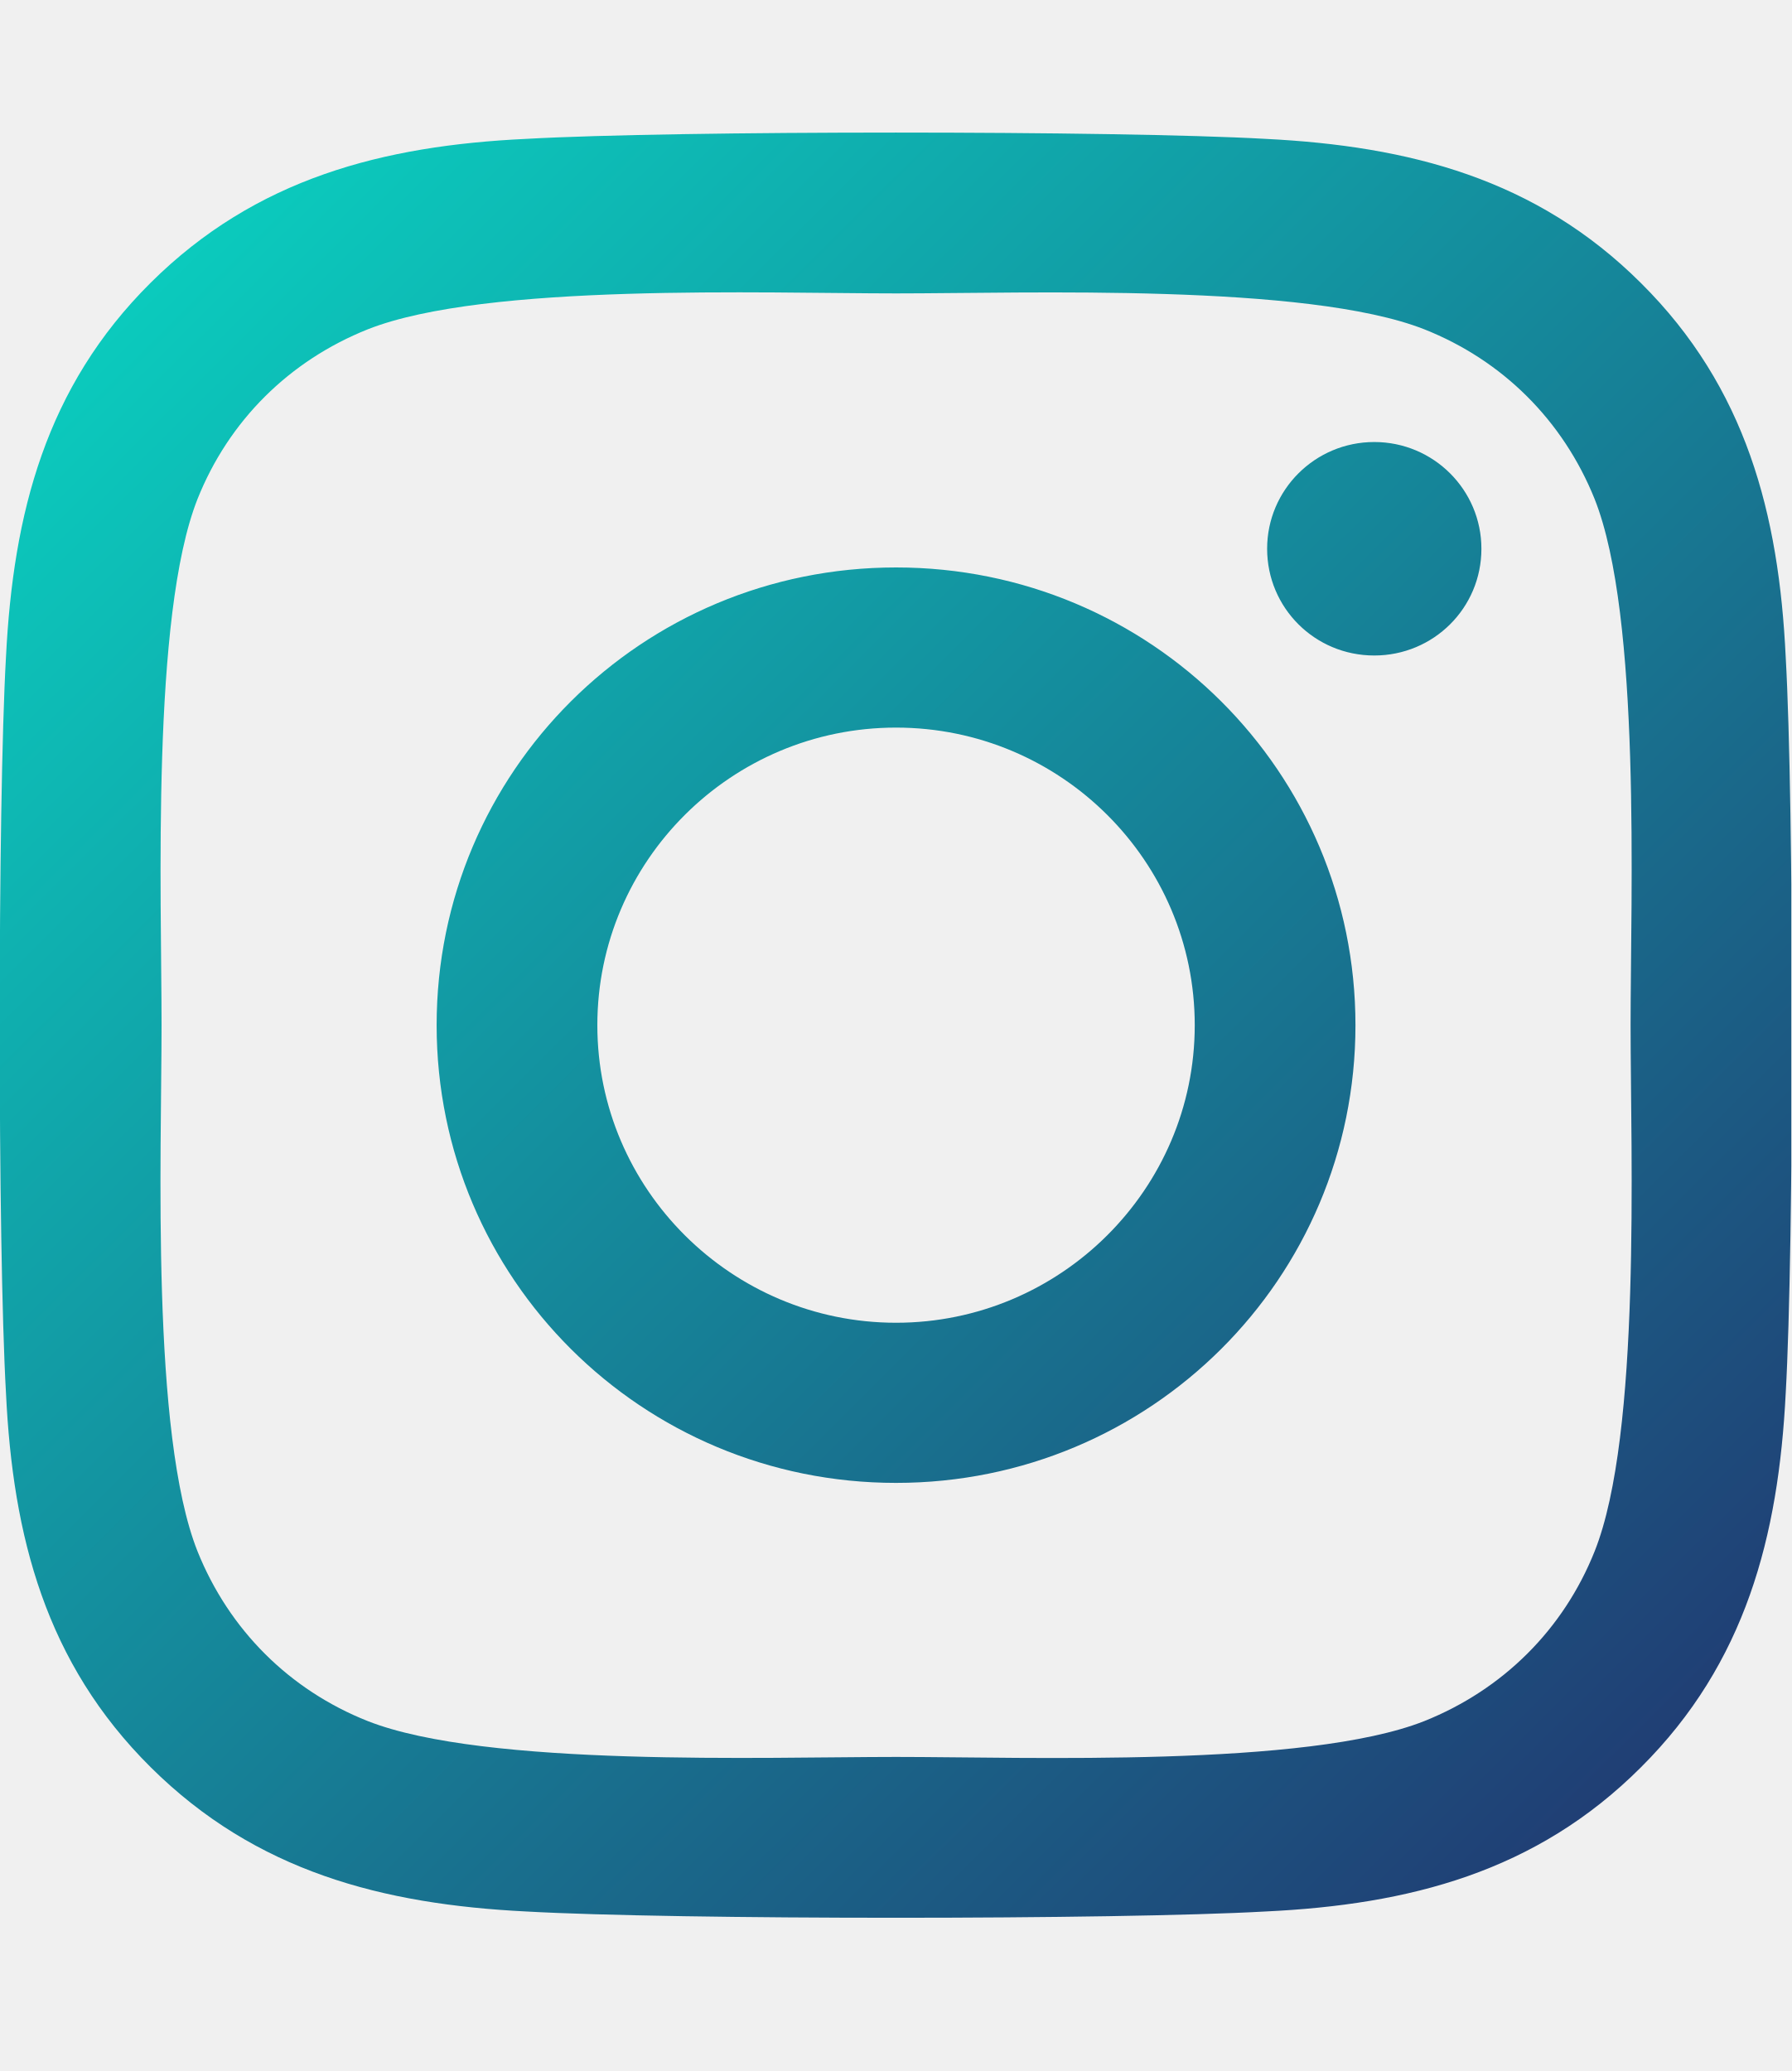
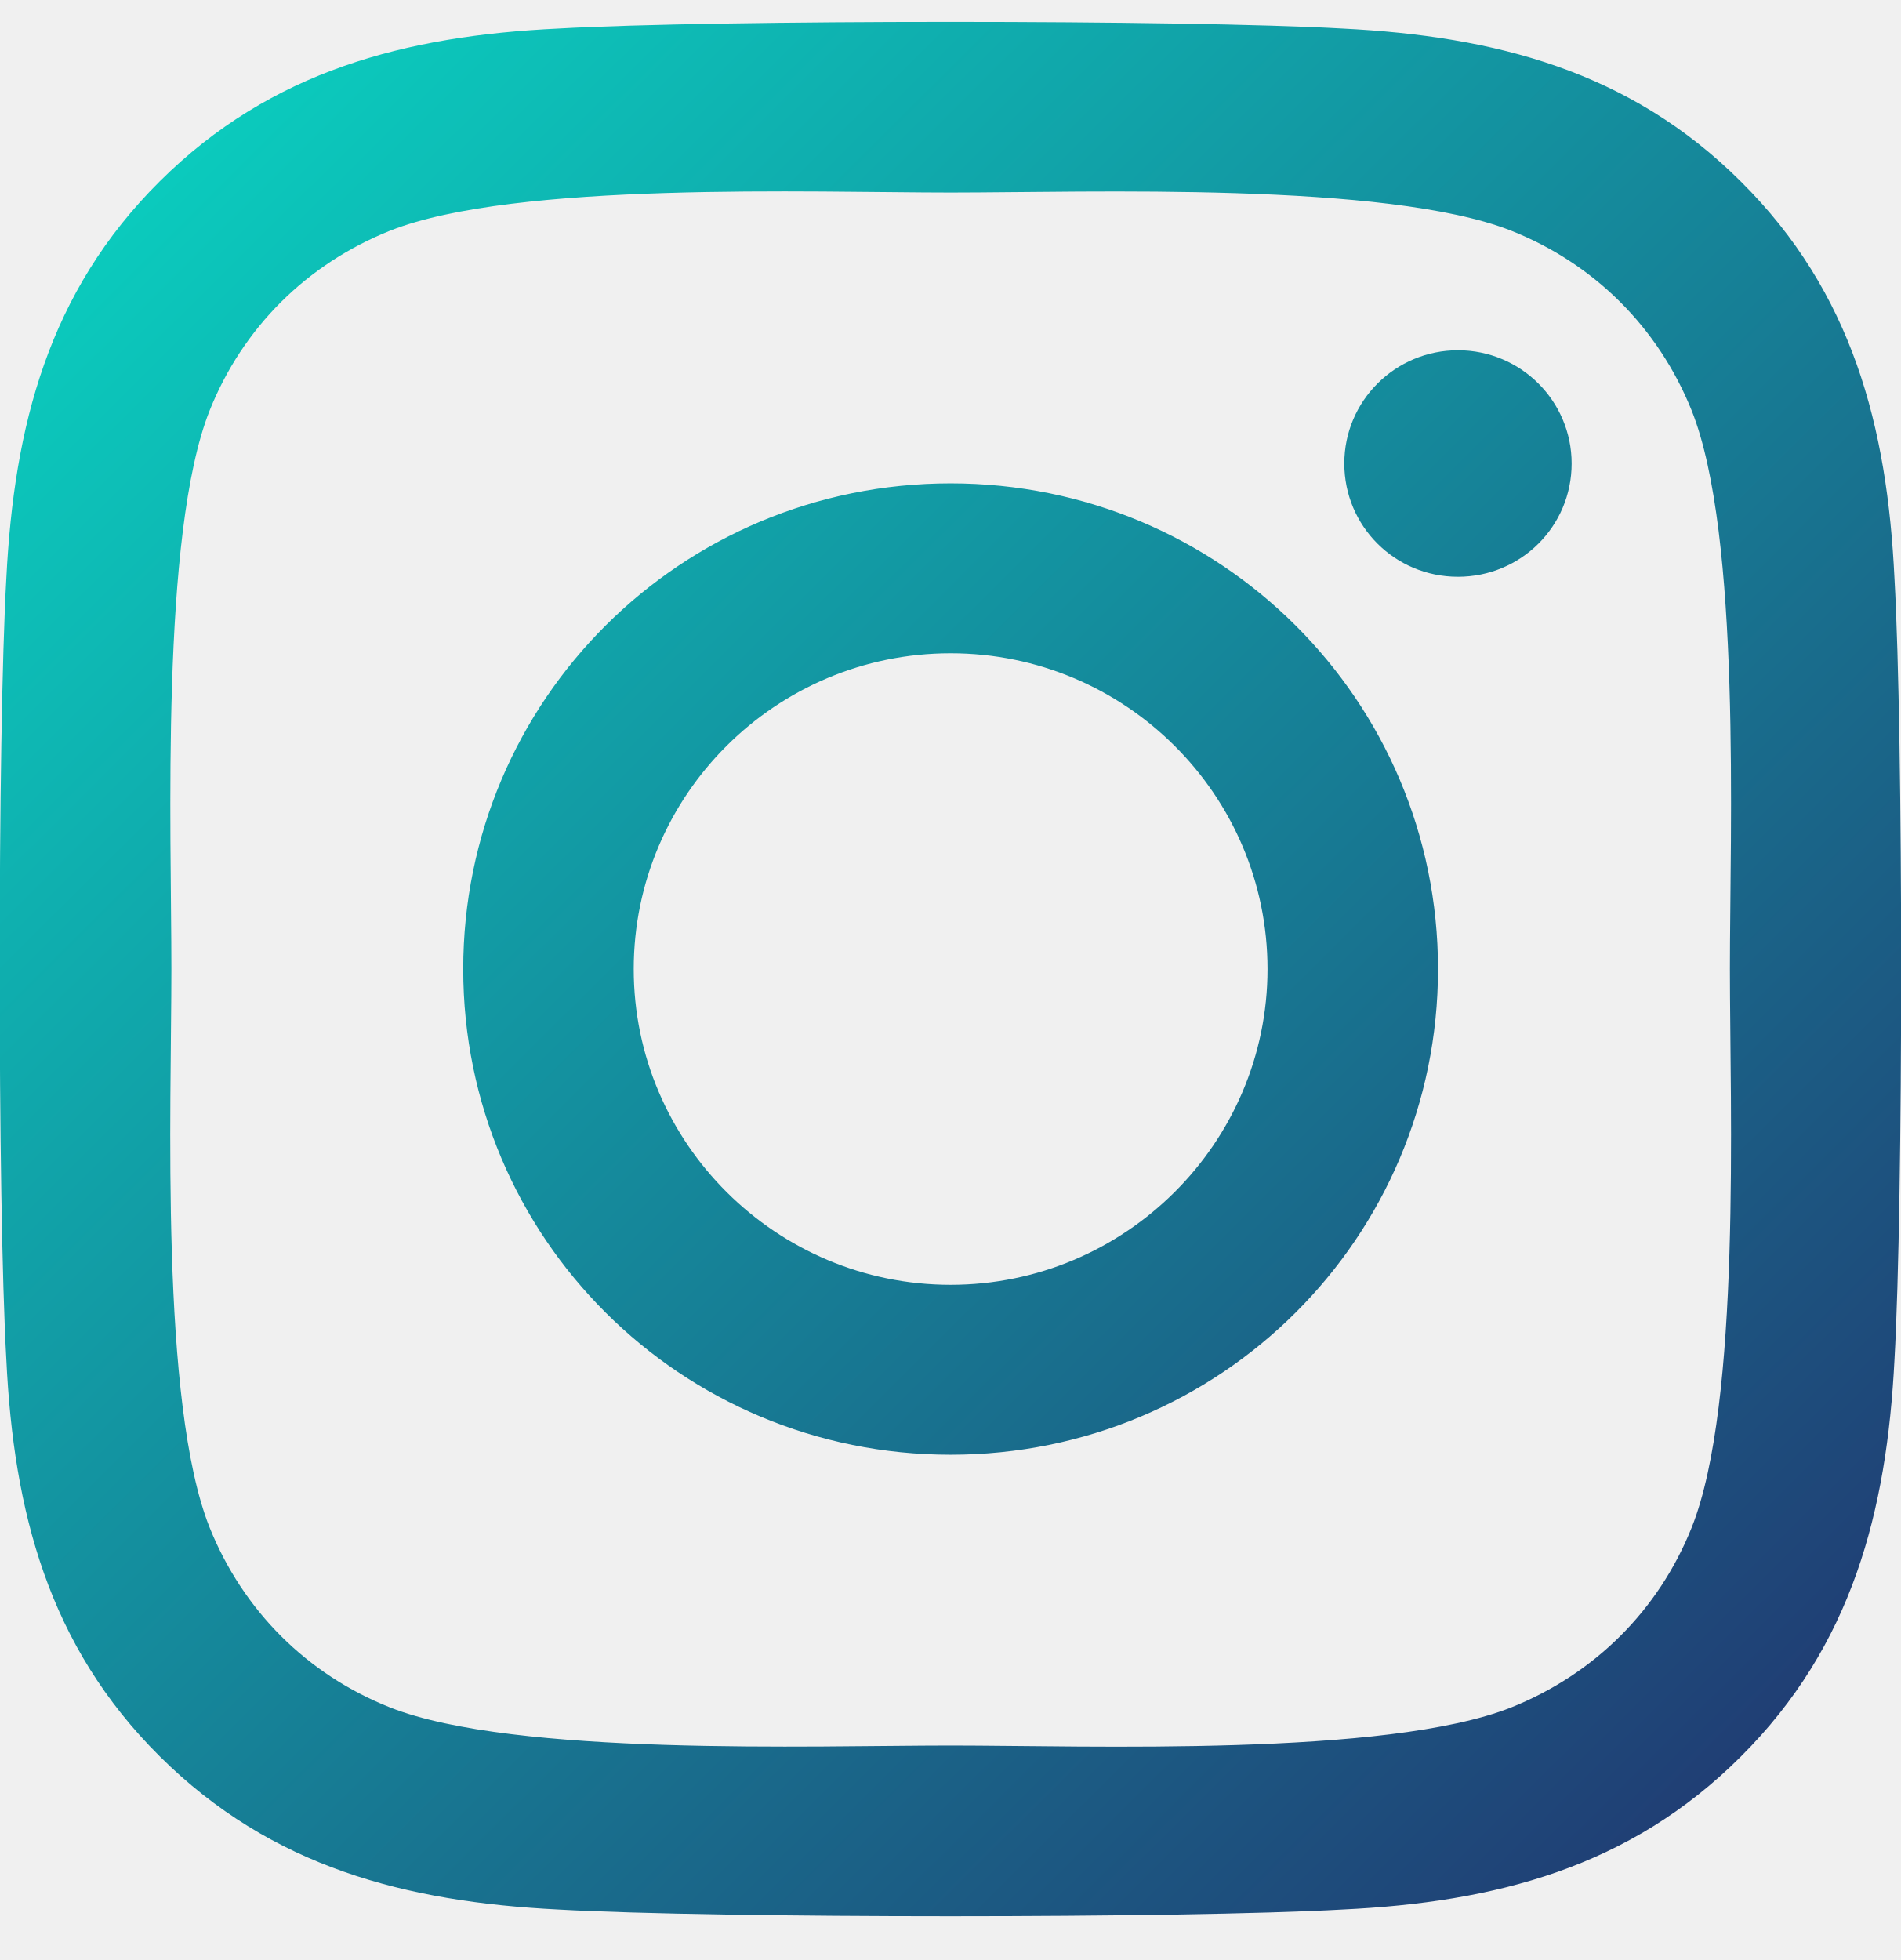
- <svg xmlns="http://www.w3.org/2000/svg" width="32" height="37" viewBox="0 0 32 37" fill="none">
-   <g clip-path="url(#clip0)">
-     <path d="M16.007 10.138C11.464 10.138 7.8 13.789 7.8 18.316C7.8 22.842 11.464 26.493 16.007 26.493C20.55 26.493 24.214 22.842 24.214 18.316C24.214 13.789 20.55 10.138 16.007 10.138ZM16.007 23.632C13.071 23.632 10.671 21.248 10.671 18.316C10.671 15.383 13.064 12.999 16.007 12.999C18.95 12.999 21.343 15.383 21.343 18.316C21.343 21.248 18.943 23.632 16.007 23.632ZM26.464 9.804C26.464 10.864 25.607 11.711 24.55 11.711C23.486 11.711 22.636 10.857 22.636 9.804C22.636 8.751 23.493 7.897 24.55 7.897C25.607 7.897 26.464 8.751 26.464 9.804ZM31.9 11.74C31.779 9.185 31.193 6.922 29.314 5.057C27.443 3.192 25.172 2.609 22.607 2.481C19.964 2.331 12.043 2.331 9.4 2.481C6.843 2.602 4.571 3.185 2.693 5.05C0.814 6.915 0.236 9.178 0.107 11.733C-0.043 14.366 -0.043 22.258 0.107 24.892C0.229 27.446 0.814 29.71 2.693 31.574C4.571 33.439 6.836 34.022 9.4 34.15C12.043 34.3 19.964 34.3 22.607 34.15C25.172 34.029 27.443 33.446 29.314 31.574C31.186 29.71 31.771 27.446 31.9 24.892C32.05 22.258 32.05 14.373 31.9 11.74ZM28.486 27.717C27.929 29.112 26.85 30.186 25.443 30.749C23.336 31.581 18.336 31.389 16.007 31.389C13.679 31.389 8.671 31.574 6.571 30.749C5.171 30.194 4.093 29.119 3.529 27.717C2.693 25.617 2.886 20.636 2.886 18.316C2.886 15.995 2.7 11.007 3.529 8.914C4.086 7.519 5.164 6.445 6.571 5.883C8.679 5.05 13.679 5.242 16.007 5.242C18.336 5.242 23.343 5.057 25.443 5.883C26.843 6.438 27.922 7.512 28.486 8.914C29.322 11.014 29.129 15.995 29.129 18.316C29.129 20.636 29.322 25.625 28.486 27.717Z" fill="url(#paint0_linear)" />
-   </g>
+ <svg xmlns="http://www.w3.org/2000/svg" width="32" height="33" viewBox="0 0 32 33" fill="none">
+   <path d="M16.007 8.138C11.464 8.138 7.8 11.789 7.8 16.316C7.8 20.842 11.464 24.493 16.007 24.493C20.55 24.493 24.214 20.842 24.214 16.316C24.214 11.789 20.55 8.138 16.007 8.138ZM16.007 21.632C13.071 21.632 10.671 19.248 10.671 16.316C10.671 13.383 13.064 10.999 16.007 10.999C18.95 10.999 21.343 13.383 21.343 16.316C21.343 19.248 18.943 21.632 16.007 21.632ZM26.464 7.804C26.464 8.864 25.607 9.711 24.55 9.711C23.486 9.711 22.636 8.857 22.636 7.804C22.636 6.751 23.493 5.897 24.55 5.897C25.607 5.897 26.464 6.751 26.464 7.804ZM31.9 9.74C31.779 7.185 31.193 4.922 29.314 3.057C27.443 1.192 25.172 0.609 22.607 0.481C19.964 0.331 12.043 0.331 9.4 0.481C6.843 0.602 4.571 1.185 2.693 3.05C0.814 4.915 0.236 7.178 0.107 9.733C-0.043 12.366 -0.043 20.258 0.107 22.892C0.229 25.446 0.814 27.71 2.693 29.574C4.571 31.439 6.836 32.022 9.4 32.15C12.043 32.3 19.964 32.3 22.607 32.15C25.172 32.029 27.443 31.446 29.314 29.574C31.186 27.71 31.771 25.446 31.9 22.892C32.05 20.258 32.05 12.373 31.9 9.74ZM28.486 25.717C27.929 27.112 26.85 28.186 25.443 28.749C23.336 29.581 18.336 29.389 16.007 29.389C13.679 29.389 8.671 29.574 6.571 28.749C5.171 28.194 4.093 27.119 3.529 25.717C2.693 23.617 2.886 18.636 2.886 16.316C2.886 13.995 2.7 9.007 3.529 6.914C4.086 5.519 5.164 4.445 6.571 3.883C8.679 3.05 13.679 3.242 16.007 3.242C18.336 3.242 23.343 3.057 25.443 3.883C26.843 4.438 27.922 5.512 28.486 6.914C29.322 9.014 29.129 13.995 29.129 16.316C29.129 18.636 29.322 23.625 28.486 25.717Z" fill="url(#instagram-gradient)" />
  <defs>
-     <linearGradient id="paint0_linear" x1="-0.005" y1="2.577" x2="31.824" y2="34.594" gradientUnits="userSpaceOnUse">
+     <linearGradient id="instagram-gradient" x1="-0.005" y1="0.577" x2="31.824" y2="32.594" gradientUnits="userSpaceOnUse">
      <stop stop-color="#09D8C4" />
      <stop offset="1" stop-color="#22306D" />
    </linearGradient>
-     <clipPath id="clip0">
-       <rect width="32" height="36.438" fill="white" transform="translate(0 0.103516)" />
-     </clipPath>
  </defs>
</svg>
